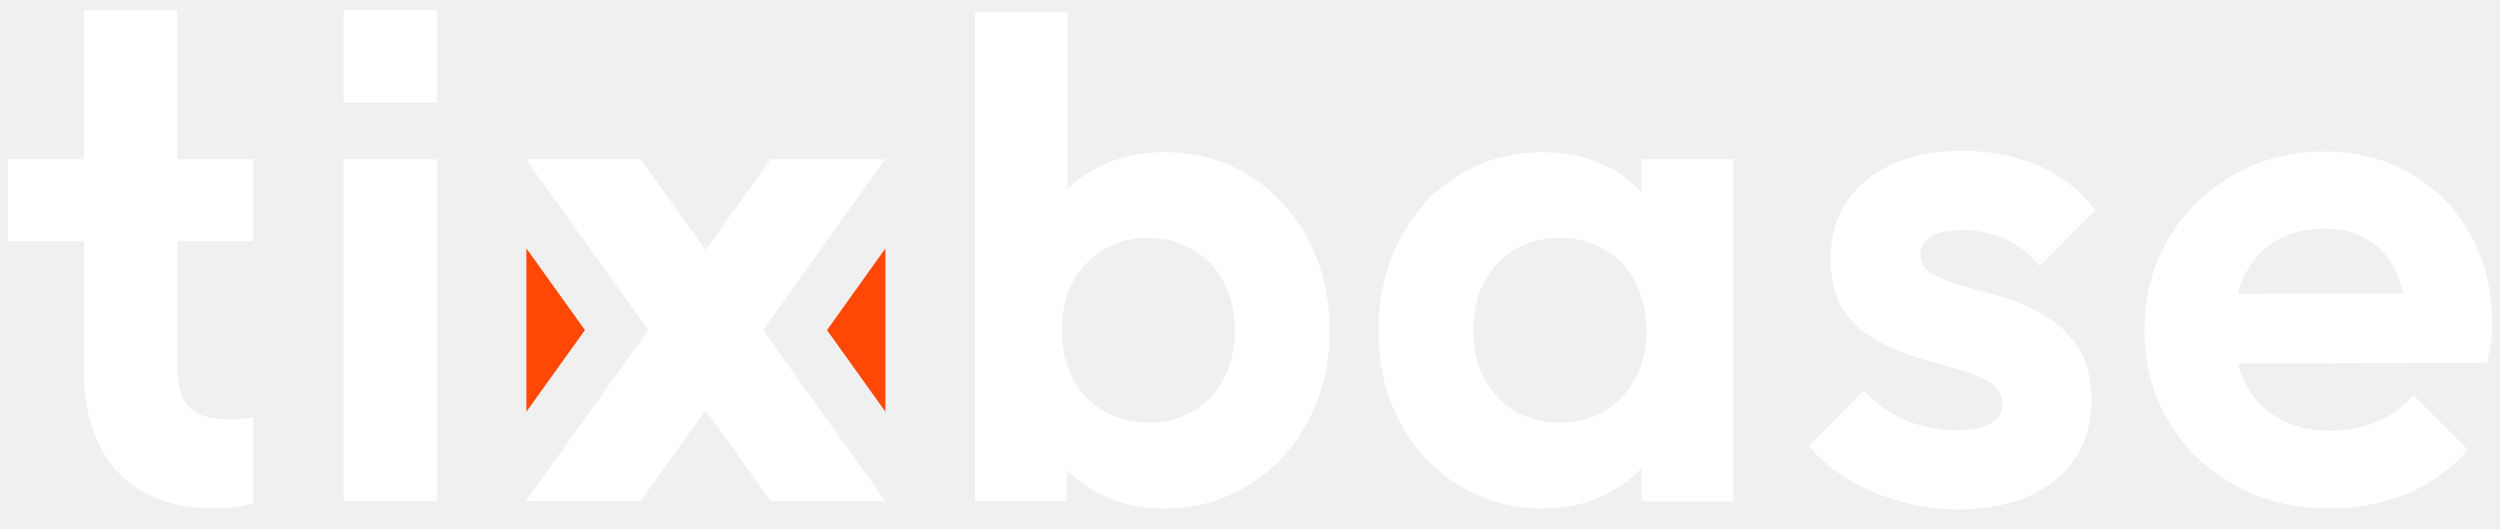
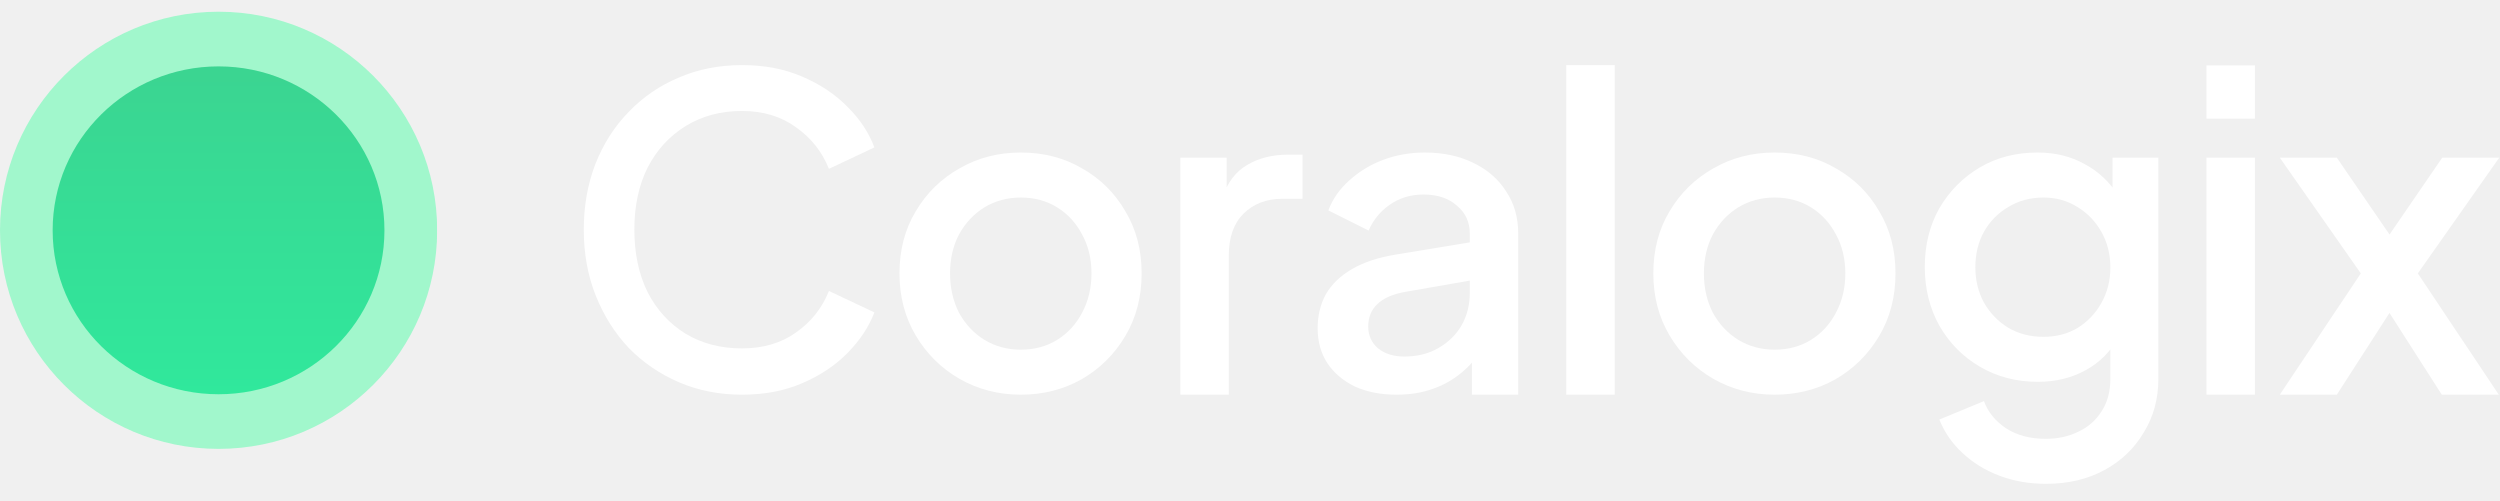
- <svg xmlns="http://www.w3.org/2000/svg" width="123" height="26" viewBox="0 0 123 26" fill="none">
-   <g clip-path="url(#clip0_2944_26255)">
-     <path d="M64.356 11.777C63.652 10.45 62.685 9.405 61.456 8.635C60.233 7.865 58.832 7.487 57.289 7.487C56.098 7.487 55.023 7.731 54.05 8.218C53.48 8.5 52.974 8.866 52.526 9.295V0.586H47.969V24.656H52.488V23.136C52.93 23.566 53.429 23.938 54.011 24.252C54.984 24.752 56.073 25.021 57.282 25.021C58.825 25.021 60.227 24.624 61.45 23.854C62.679 23.104 63.645 22.058 64.35 20.731C65.066 19.41 65.418 17.915 65.418 16.267C65.418 14.619 65.066 13.099 64.35 11.777H64.356ZM60.214 18.614C59.862 19.307 59.363 19.839 58.723 20.218C58.083 20.596 57.353 20.795 56.521 20.795C55.689 20.795 54.946 20.596 54.3 20.218C53.647 19.839 53.147 19.3 52.776 18.614C52.424 17.941 52.245 17.139 52.245 16.235C52.245 15.331 52.424 14.567 52.776 13.881C53.147 13.208 53.64 12.663 54.28 12.291C54.92 11.893 55.65 11.707 56.482 11.707C57.315 11.707 58.057 11.899 58.704 12.291C59.356 12.663 59.856 13.208 60.208 13.881C60.579 14.574 60.752 15.35 60.752 16.235C60.752 17.12 60.579 17.941 60.208 18.614H60.214Z" fill="white" />
-     <path d="M80.764 7.833V9.462C80.316 8.956 79.765 8.539 79.125 8.218C78.171 7.724 77.083 7.487 75.886 7.487C74.362 7.487 72.973 7.865 71.751 8.635C70.509 9.404 69.555 10.45 68.864 11.777C68.166 13.099 67.82 14.599 67.82 16.267C67.82 17.934 68.166 19.41 68.864 20.731C69.555 22.058 70.509 23.104 71.751 23.854C72.973 24.624 74.362 25.021 75.886 25.021C77.083 25.021 78.171 24.765 79.125 24.265C79.765 23.931 80.316 23.521 80.764 23.02V24.662H85.27V7.833H80.764ZM79.81 19.518C79.035 20.365 77.992 20.795 76.724 20.795C75.886 20.795 75.156 20.596 74.51 20.218C73.882 19.839 73.383 19.3 73.018 18.614C72.653 17.941 72.487 17.139 72.487 16.235C72.487 15.331 72.66 14.567 73.018 13.881C73.383 13.208 73.882 12.662 74.51 12.29C75.156 11.893 75.886 11.707 76.724 11.707C77.563 11.707 78.325 11.899 78.965 12.29C79.605 12.662 80.104 13.208 80.463 13.881C80.815 14.574 81.007 15.35 81.007 16.235C81.007 17.588 80.604 18.678 79.81 19.525V19.518Z" fill="white" />
-     <path d="M100.726 15.607C100.086 15.202 99.426 14.901 98.709 14.677C98.005 14.459 97.32 14.273 96.674 14.099C96.027 13.907 95.496 13.721 95.086 13.477C94.689 13.246 94.484 12.926 94.484 12.502C94.484 12.13 94.664 11.848 95.016 11.63C95.368 11.425 95.886 11.322 96.565 11.322C97.307 11.322 97.992 11.463 98.632 11.746C99.279 12.021 99.849 12.47 100.348 13.099L103.094 10.347C102.352 9.373 101.423 8.641 100.303 8.154C99.177 7.66 97.928 7.423 96.533 7.423C95.214 7.423 94.062 7.641 93.089 8.09C92.116 8.532 91.367 9.148 90.842 9.937C90.324 10.719 90.068 11.643 90.068 12.727C90.068 13.747 90.272 14.574 90.669 15.209C91.085 15.85 91.61 16.351 92.263 16.703C92.903 17.075 93.582 17.357 94.286 17.575C95.003 17.794 95.675 17.999 96.328 18.172C96.981 18.345 97.506 18.563 97.903 18.82C98.319 19.07 98.517 19.435 98.517 19.897C98.517 20.32 98.325 20.628 97.941 20.84C97.563 21.045 97 21.161 96.264 21.161C95.336 21.161 94.491 20.987 93.723 20.667C92.955 20.34 92.276 19.846 91.706 19.198L88.992 21.943C89.549 22.597 90.208 23.149 90.97 23.61C91.738 24.059 92.57 24.412 93.486 24.662C94.408 24.932 95.336 25.06 96.296 25.06C98.332 25.06 99.945 24.579 101.129 23.61C102.3 22.655 102.896 21.34 102.896 19.692C102.896 18.666 102.697 17.826 102.294 17.178C101.878 16.53 101.366 16.004 100.726 15.613V15.607Z" fill="white" />
-     <path d="M121.549 11.553C120.845 10.277 119.872 9.282 118.63 8.558C117.389 7.827 115.961 7.455 114.335 7.455C112.709 7.455 111.199 7.846 109.854 8.628C108.51 9.404 107.441 10.45 106.679 11.758C105.905 13.06 105.508 14.561 105.508 16.228C105.508 17.896 105.911 19.441 106.711 20.756C107.511 22.084 108.587 23.11 109.957 23.873C111.32 24.63 112.882 25.015 114.649 25.015C116.012 25.015 117.286 24.758 118.445 24.284C119.623 23.783 120.608 23.078 121.428 22.129L118.752 19.448C118.246 20.019 117.638 20.455 116.94 20.75C116.243 21.045 115.475 21.192 114.617 21.192C113.669 21.192 112.831 20.987 112.107 20.57C111.384 20.173 110.84 19.589 110.462 18.839C110.309 18.544 110.187 18.223 110.11 17.883L122.369 17.851C122.452 17.46 122.522 17.101 122.561 16.78C122.593 16.472 122.612 16.158 122.612 15.863C122.612 14.259 122.253 12.823 121.556 11.566L121.549 11.553ZM110.11 14.452C110.181 14.144 110.29 13.836 110.43 13.56C110.782 12.829 111.301 12.265 111.973 11.854C112.652 11.457 113.426 11.251 114.335 11.251C115.244 11.251 115.929 11.431 116.505 11.796C117.1 12.149 117.549 12.675 117.869 13.342C118.022 13.663 118.137 14.035 118.233 14.432L110.123 14.458L110.11 14.452Z" fill="white" />
-     <path d="M12.457 20.545L12.13 20.59C11.906 20.609 11.599 20.635 11.337 20.635C8.898 20.635 8.719 19.41 8.719 17.531V11.861H12.457V7.833H8.719V0.522H4.129V7.833H0.391V11.855H4.135V18.249C4.135 22.546 6.472 25.015 10.53 25.015C11.247 25.015 11.746 24.957 12.246 24.816L12.463 24.746H12.47V20.545H12.463H12.457Z" fill="white" />
-     <path d="M40.688 16.241L43.562 12.22V20.256L40.688 16.241Z" fill="#FF4805" />
-     <path d="M28.779 16.241L25.898 20.256V12.22L28.779 16.241Z" fill="#FF4805" />
-     <path d="M25.875 7.833L37.916 24.649H43.555L31.521 7.833H25.875Z" fill="white" />
-     <path d="M43.555 7.833L31.521 24.649H25.875L37.916 7.833H43.555Z" fill="white" />
-     <path d="M21.496 7.833H16.906V24.649H21.496V7.833Z" fill="white" />
-     <path d="M21.496 0.49H16.906V5.037H21.496V0.49Z" fill="white" />
+ <svg xmlns="http://www.w3.org/2000/svg" width="2493" height="499" viewBox="0 0 2493 499" fill="none">
+   <g clip-path="url(#clip0_179_44)">
+     <mask id="mask0_179_44" style="mask-type:luminance" maskUnits="userSpaceOnUse" x="0" y="9" width="436" height="442">
+       <path d="M435.944 9.266H0V450.055H435.944V9.266Z" fill="white" />
+     </mask>
+     <g mask="url(#mask0_179_44)">
+       <path d="M435.944 229.654C435.944 350.037 338.355 447.626 217.972 447.626C97.59 447.626 0 350.037 0 229.654C0 109.271 97.59 11.682 217.972 11.682C338.355 11.682 435.944 109.271 435.944 229.654Z" fill="#A1F7CC" />
+       <path d="M383.37 229.677C383.37 319.963 309.301 393.155 217.936 393.155C126.568 393.155 52.5 319.963 52.5 229.677C52.5 139.389 126.568 66.197 217.936 66.197C309.301 66.197 383.37 139.389 383.37 229.677Z" fill="url(#paint0_linear_179_44)" />
+     </g>
+     <path d="M739.857 393.589C717.348 393.589 696.406 389.457 677.031 381.195C657.941 372.931 641.271 361.534 627.024 347.003C613.063 332.186 602.094 314.806 594.116 294.86C586.138 274.916 582.148 252.976 582.148 229.042C582.148 205.392 585.995 183.595 593.688 163.65C601.666 143.42 612.778 126.039 627.024 111.508C641.271 96.691 657.941 85.294 677.031 77.316C696.12 69.053 717.063 64.922 739.857 64.922C762.367 64.922 782.454 68.768 800.12 76.462C818.071 84.155 833.171 94.27 845.424 106.806C857.675 119.059 866.509 132.45 871.922 146.982L826.618 168.351C819.781 151.256 808.81 137.437 793.71 126.894C778.892 116.067 760.942 110.653 739.857 110.653C718.773 110.653 700.11 115.639 683.869 125.612C667.627 135.584 654.948 149.404 645.831 167.069C636.998 184.735 632.581 205.392 632.581 229.042C632.581 252.691 636.998 273.491 645.831 291.441C654.948 309.107 667.627 322.927 683.869 332.899C700.11 342.586 718.773 347.431 739.857 347.431C760.942 347.431 778.892 342.159 793.71 331.617C808.81 321.074 819.781 307.255 826.618 290.159L871.922 311.528C866.509 325.775 857.675 339.167 845.424 351.703C833.171 364.241 818.071 374.356 800.12 382.049C782.454 389.742 762.367 393.589 739.857 393.589Z" fill="white" />
+     <path d="M1017.91 393.578C995.686 393.578 975.312 388.306 956.793 377.764C938.557 367.221 924.025 352.832 913.197 334.596C902.371 316.362 896.957 295.705 896.957 272.624C896.957 249.26 902.371 228.603 913.197 210.652C924.025 192.417 938.557 178.17 956.793 167.913C975.028 157.371 995.4 152.1 1017.91 152.1C1040.7 152.1 1061.08 157.371 1079.03 167.913C1097.26 178.17 1111.65 192.417 1122.19 210.652C1133.02 228.603 1138.44 249.26 1138.44 272.624C1138.44 295.989 1133.02 316.789 1122.19 335.024C1111.37 353.26 1096.84 367.649 1078.6 378.192C1060.36 388.449 1040.13 393.578 1017.91 393.578ZM1017.91 348.702C1031.59 348.702 1043.7 345.424 1054.24 338.871C1064.78 332.317 1073.04 323.342 1079.03 311.945C1085.3 300.263 1088.43 287.156 1088.43 272.624C1088.43 258.094 1085.3 245.13 1079.03 233.731C1073.04 222.335 1064.78 213.359 1054.24 206.806C1043.7 200.252 1031.59 196.977 1017.91 196.977C1004.52 196.977 992.408 200.252 981.582 206.806C971.039 213.359 962.633 222.335 956.365 233.731C950.382 245.13 947.39 258.094 947.39 272.624C947.39 287.156 950.382 300.263 956.365 311.945C962.633 323.342 971.039 332.317 981.582 338.871C992.408 345.424 1004.52 348.702 1017.91 348.702Z" fill="white" />
+     <path d="M1177.06 393.556V157.207H1223.22V203.792L1218.94 196.955C1224.07 181.852 1232.34 171.026 1243.73 164.472C1255.13 157.634 1268.81 154.215 1284.76 154.215H1298.87V198.237H1278.78C1262.82 198.237 1249.86 203.223 1239.89 213.195C1230.2 222.884 1225.35 236.845 1225.35 255.08V393.556H1177.06Z" fill="white" />
+     <path d="M1392.59 393.578C1376.92 393.578 1363.1 390.871 1351.13 385.457C1339.45 379.759 1330.33 372.066 1323.78 362.378C1317.23 352.406 1313.95 340.724 1313.95 327.331C1313.95 314.795 1316.66 303.539 1322.07 293.567C1327.77 283.595 1336.46 275.189 1348.14 268.352C1359.82 261.513 1374.5 256.669 1392.16 253.82L1472.51 240.57V278.609L1401.56 291.003C1388.74 293.282 1379.34 297.414 1373.36 303.398C1367.37 309.096 1364.38 316.503 1364.38 325.621C1364.38 334.455 1367.66 341.72 1374.21 347.42C1381.05 352.832 1389.74 355.539 1400.28 355.539C1413.39 355.539 1424.79 352.691 1434.47 346.992C1444.45 341.293 1452.14 333.742 1457.55 324.339C1462.97 314.652 1465.67 303.967 1465.67 292.285V232.877C1465.67 221.48 1461.4 212.22 1452.85 205.096C1444.59 197.688 1433.48 193.984 1419.51 193.984C1406.69 193.984 1395.44 197.403 1385.75 204.242C1376.35 210.795 1369.37 219.342 1364.81 229.885L1324.63 209.798C1328.91 198.401 1335.89 188.428 1345.58 179.88C1355.26 171.047 1366.52 164.209 1379.34 159.365C1392.45 154.521 1406.27 152.1 1420.8 152.1C1439.03 152.1 1455.13 155.519 1469.09 162.357C1483.34 169.195 1494.31 178.741 1502 190.992C1509.98 202.959 1513.97 216.921 1513.97 232.877V393.578H1467.81V346.564L1477.64 347.846C1472.23 357.249 1465.25 365.37 1456.7 372.207C1448.44 379.046 1438.89 384.317 1428.06 388.021C1417.52 391.725 1405.7 393.578 1392.59 393.578Z" fill="white" />
+     <path d="M1561.89 393.589V64.922H1610.19V393.589H1561.89Z" fill="white" />
+     <path d="M1769.64 393.578C1747.42 393.578 1727.05 388.306 1708.53 377.764C1690.3 367.221 1675.77 352.832 1664.94 334.596C1654.11 316.362 1648.7 295.705 1648.7 272.624C1648.7 249.26 1654.11 228.603 1664.94 210.652C1675.77 192.417 1690.3 178.17 1708.53 167.913C1726.76 157.371 1747.15 152.1 1769.64 152.1C1792.45 152.1 1812.82 157.371 1830.76 167.913C1849 178.17 1863.4 192.417 1873.94 210.652C1884.76 228.603 1890.18 249.26 1890.18 272.624C1890.18 295.989 1884.76 316.789 1873.94 335.024C1863.11 353.26 1848.59 367.649 1830.35 378.192C1812.11 388.449 1791.88 393.578 1769.64 393.578ZM1769.64 348.702C1783.33 348.702 1795.44 345.424 1805.98 338.871C1816.53 332.317 1824.78 323.342 1830.76 311.945C1837.04 300.263 1840.16 287.156 1840.16 272.624C1840.16 258.094 1837.04 245.13 1830.76 233.731C1824.78 222.335 1816.53 213.359 1805.98 206.806C1795.44 200.252 1783.33 196.977 1769.64 196.977C1756.26 196.977 1744.16 200.252 1733.33 206.806C1722.77 213.359 1714.38 222.335 1708.11 233.731C1702.12 245.13 1699.13 258.094 1699.13 272.624C1699.13 287.156 1702.12 300.263 1708.11 311.945C1714.38 323.342 1722.77 332.317 1733.33 338.871C1744.16 345.424 1756.26 348.702 1769.64 348.702Z" fill="white" />
+     <path d="M2040.34 482.475C2023.54 482.475 2008.02 479.768 1993.77 474.356C1979.52 468.942 1967.26 461.392 1957 451.703C1946.74 442.3 1939.06 431.189 1933.92 418.367L1978.37 399.989C1982.37 410.817 1989.63 419.792 2000.18 426.914C2011.01 434.038 2024.26 437.599 2039.92 437.599C2052.17 437.599 2063.14 435.178 2072.83 430.334C2082.52 425.775 2090.21 418.936 2095.91 409.818C2101.6 400.985 2104.45 390.3 2104.45 377.764V325.621L2113.01 335.452C2105.02 350.268 2093.92 361.524 2079.67 369.217C2065.71 376.91 2049.9 380.756 2032.23 380.756C2010.85 380.756 1991.62 375.77 1974.54 365.796C1957.43 355.824 1943.91 342.148 1933.92 324.767C1924.25 307.386 1919.4 287.869 1919.4 266.214C1919.4 244.274 1924.25 224.756 1933.92 207.66C1943.91 190.566 1957.3 177.031 1974.11 167.058C1990.91 157.086 2010.15 152.1 2031.8 152.1C2049.47 152.1 2065.13 155.946 2078.81 163.639C2092.78 171.047 2104.18 181.874 2113.01 196.121L2106.6 208.088V157.228H2152.32V377.764C2152.32 397.71 2147.49 415.517 2137.8 431.189C2128.4 447.145 2115.28 459.682 2098.47 468.799C2081.66 477.917 2062.29 482.475 2040.34 482.475ZM2037.78 335.879C2050.61 335.879 2062 332.888 2071.97 326.903C2081.96 320.635 2089.78 312.373 2095.48 302.116C2101.46 291.573 2104.45 279.748 2104.45 266.642C2104.45 253.535 2101.46 241.71 2095.48 231.167C2089.5 220.624 2081.53 212.363 2071.54 206.378C2061.57 200.11 2050.31 196.977 2037.78 196.977C2024.67 196.977 2013 200.11 2002.74 206.378C1992.48 212.363 1984.37 220.624 1978.37 231.167C1972.68 241.424 1969.83 253.249 1969.83 266.642C1969.83 279.463 1972.68 291.145 1978.37 301.688C1984.37 312.231 1992.48 320.635 2002.74 326.903C2013 332.888 2024.67 335.879 2037.78 335.879Z" fill="white" />
+     <path d="M2200.3 393.573V157.224H2248.6V393.573H2200.3ZM2200.3 118.331V65.191H2248.6V118.331H2200.3Z" fill="white" />
+     <path d="M2273.41 393.586L2354.19 272.632L2273.41 157.236H2330.27L2396.51 253.828H2369.16L2435.4 157.236H2492.24L2411.05 272.632L2491.81 393.586H2434.97L2369.59 291.439H2396.08L2330.27 393.586H2273.41Z" fill="white" />
  </g>
  <defs>
-     <clipPath id="clip0_2944_26255">
-       <rect width="122.219" height="24.557" fill="white" transform="translate(0.390625 0.489746)" />
+     <linearGradient id="paint0_linear_179_44" x1="217.934" y1="-21.917" x2="217.934" y2="393.155" gradientUnits="userSpaceOnUse">
+       <stop stop-color="#3ECF8E" />
+       <stop offset="1" stop-color="#30E89C" />
+     </linearGradient>
+     <clipPath id="clip0_179_44">
+       <rect width="2492.15" height="498.43" fill="white" />
    </clipPath>
  </defs>
</svg>
